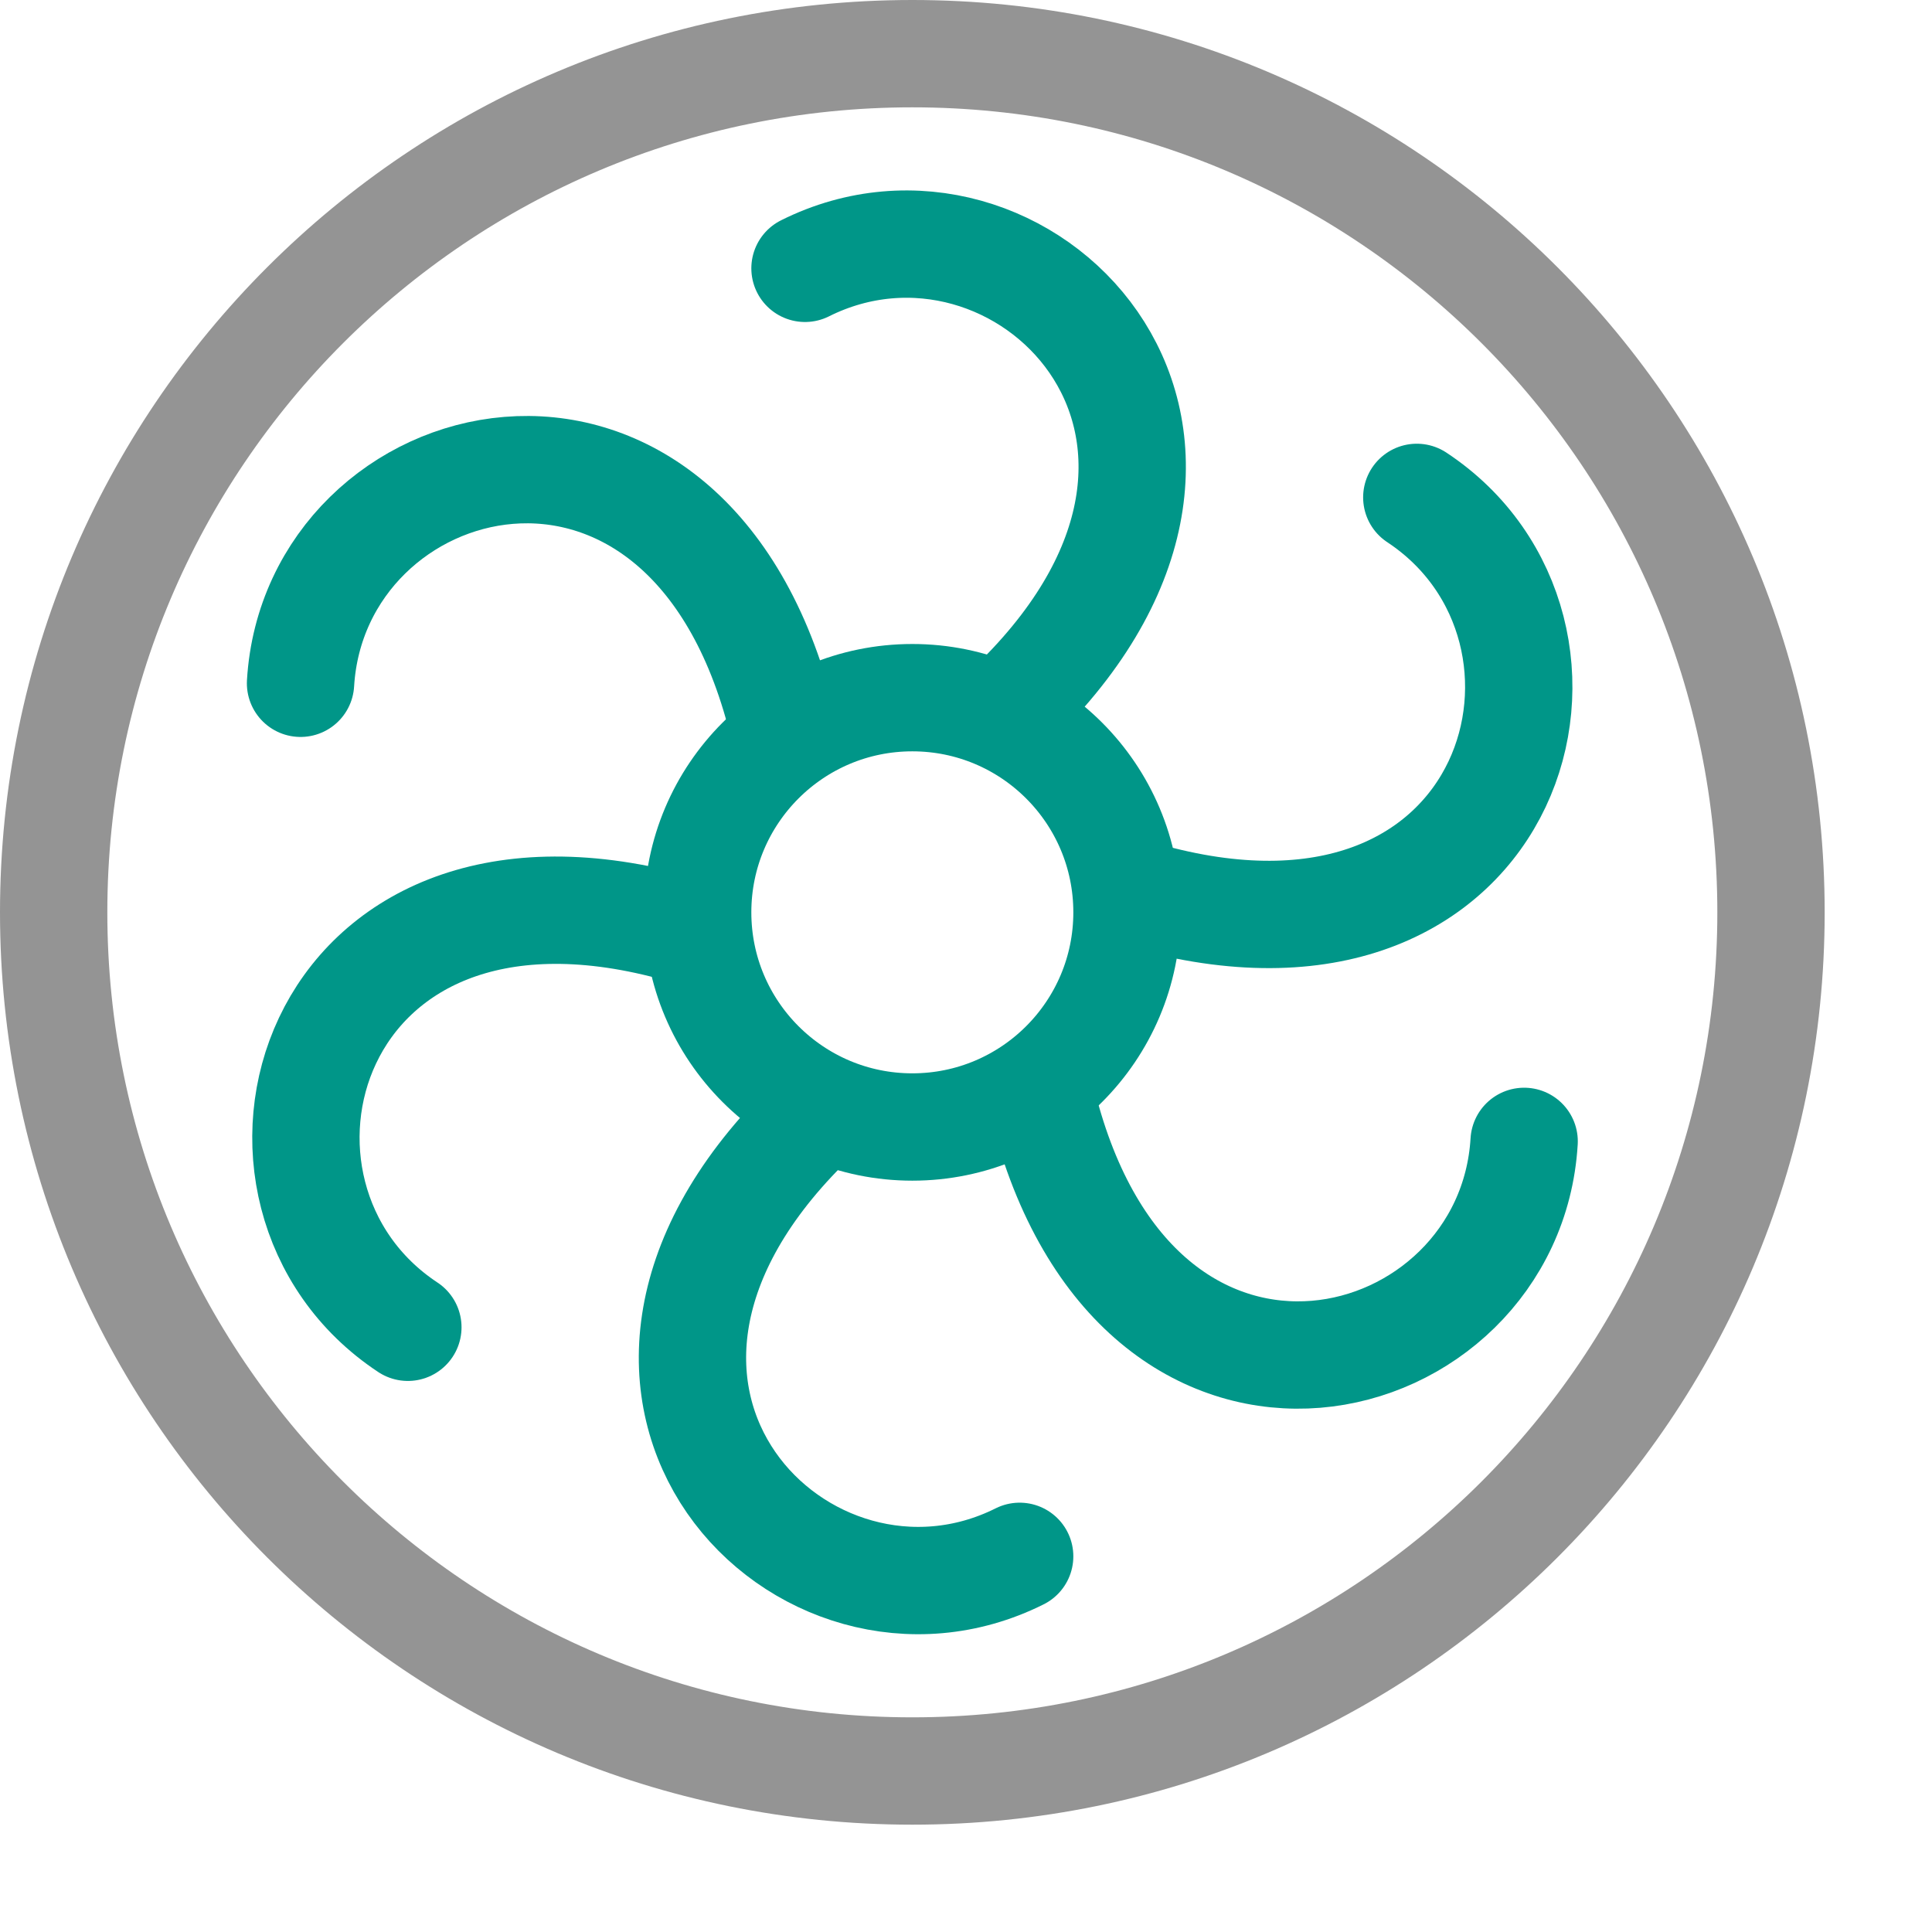
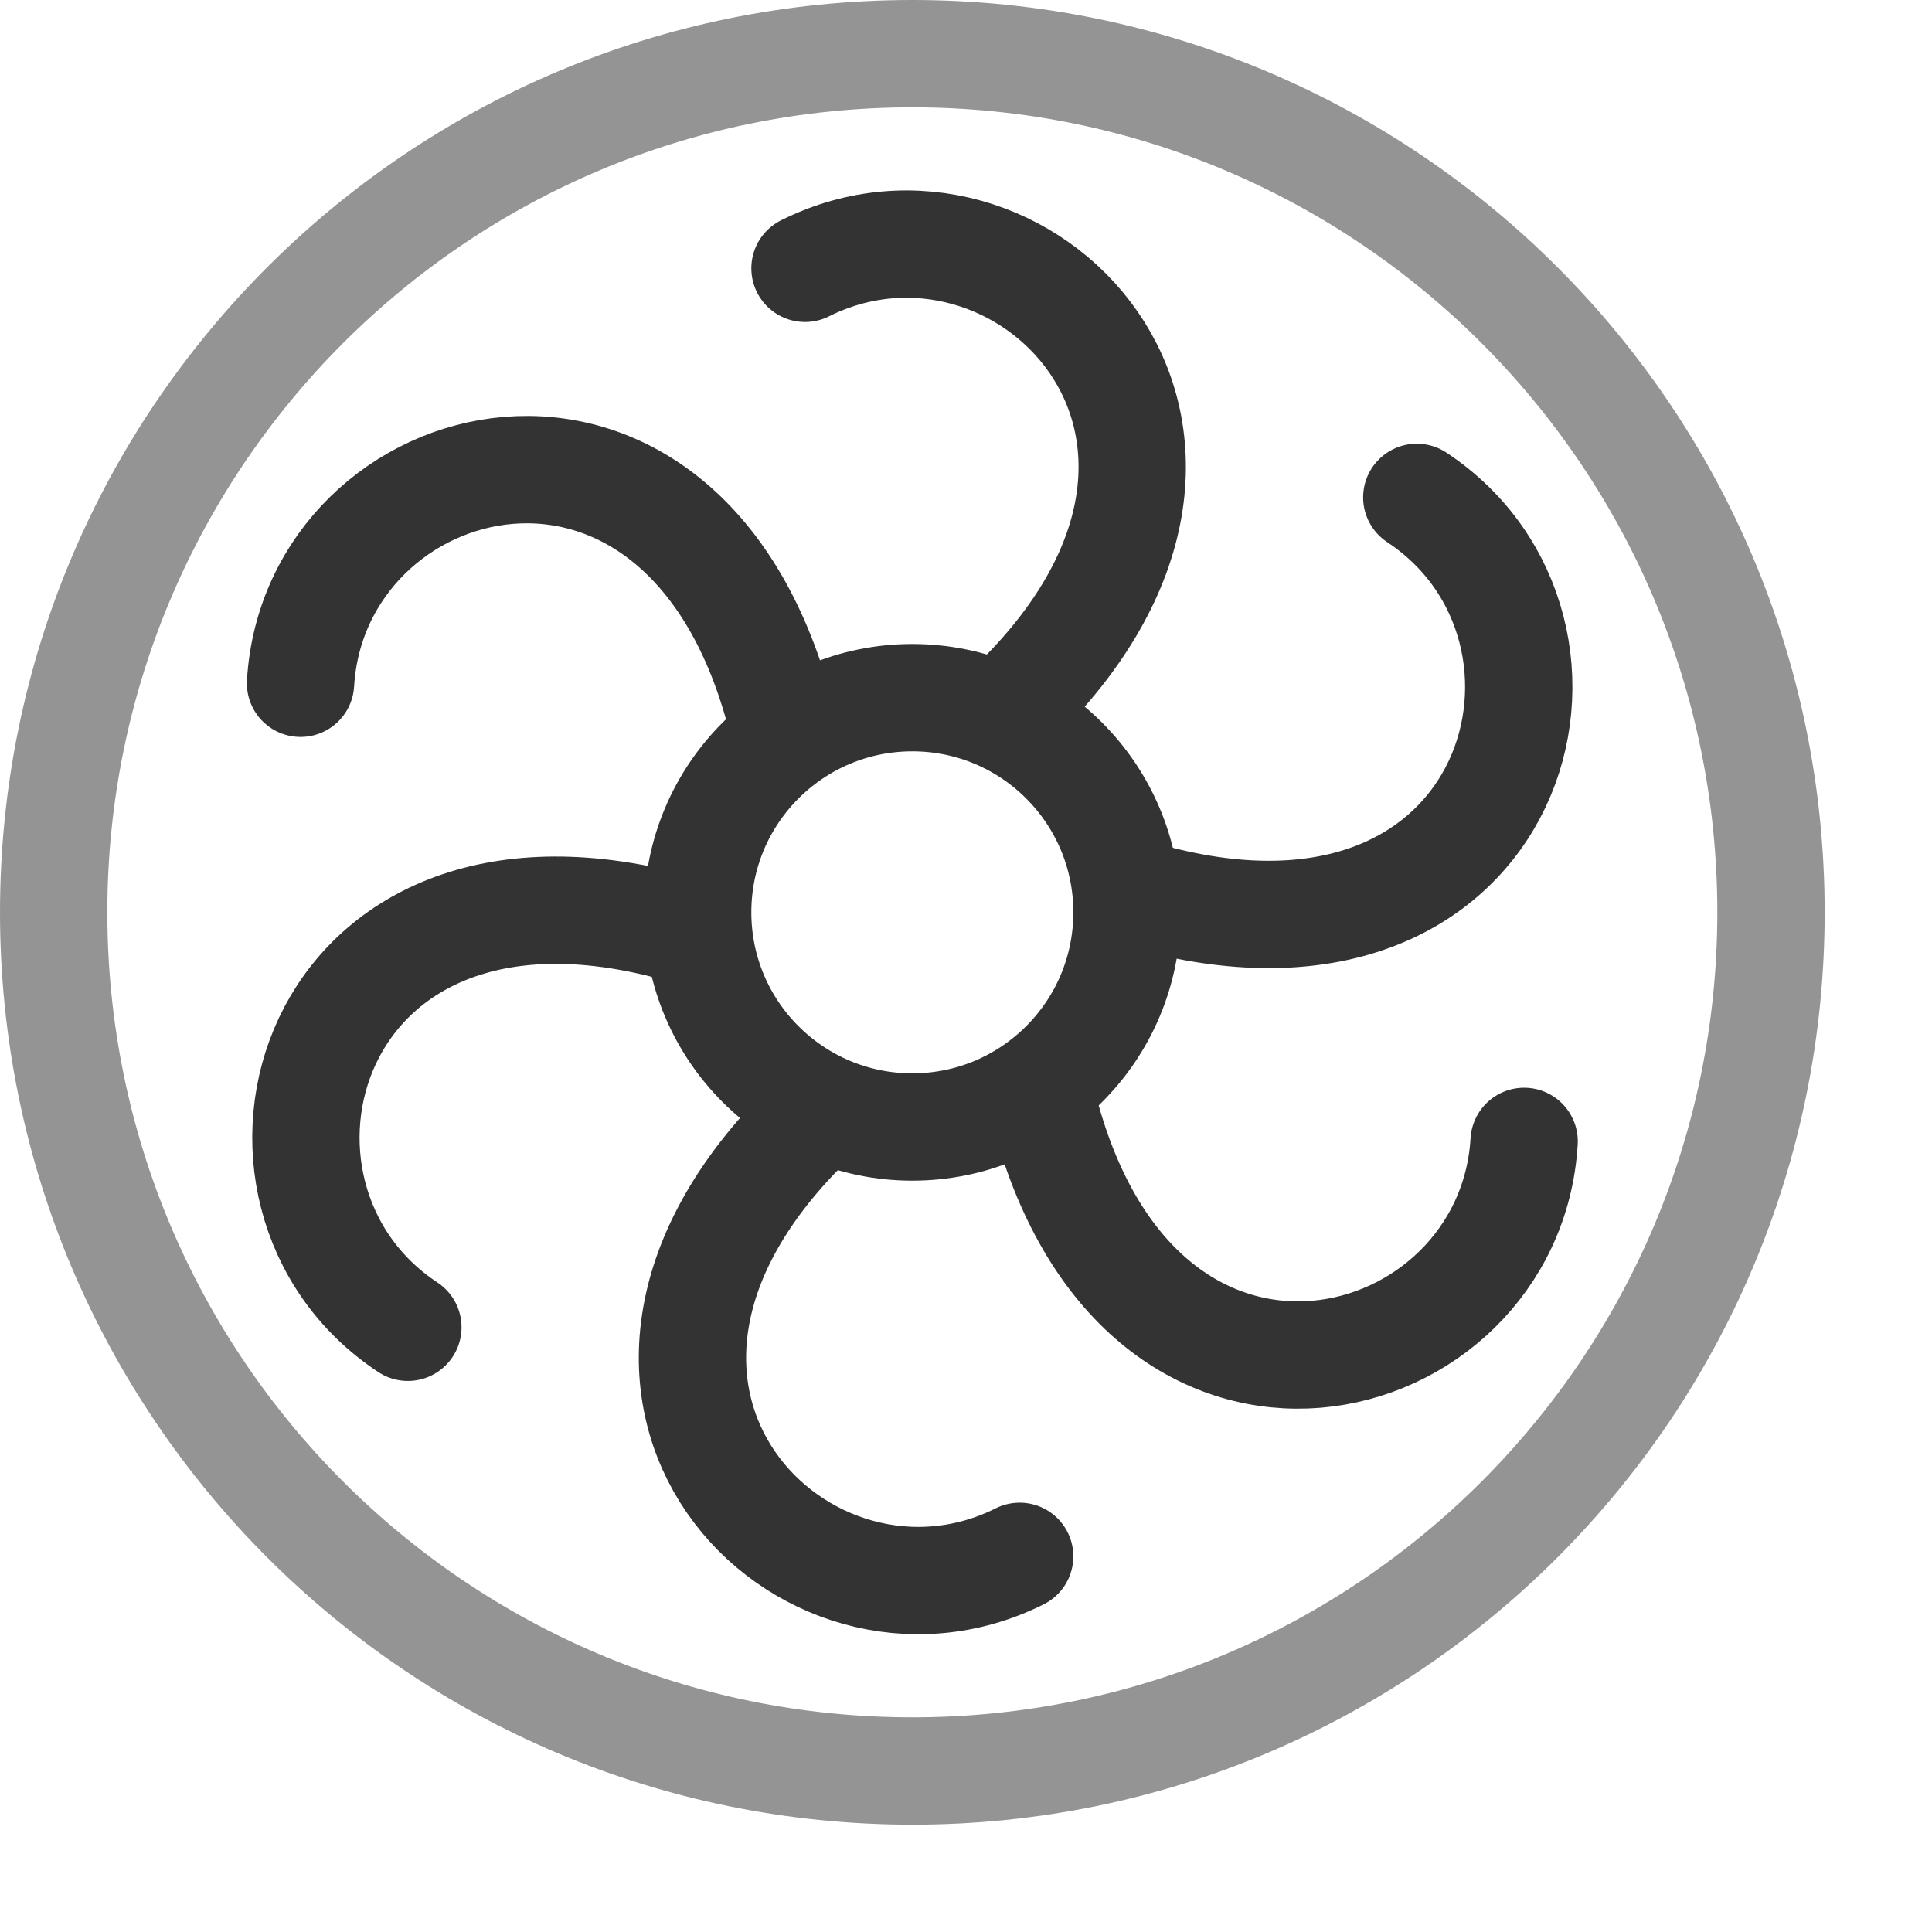
<svg xmlns="http://www.w3.org/2000/svg" width="18" height="18" viewBox="0 0 18 18">
  <circle cx="8.5" cy="8.5" r="8" style="fill:none;stroke:#949494;stroke-linecap:round;stroke-linejoin:round" />
-   <circle cx="8.5" cy="8.5" r="2" style="fill:none;stroke:#009688;stroke-linecap:round;stroke-linejoin:round" />
-   <path d="M7.5,2.5c2-1,4.5,1.5,2,4" style="fill:none;stroke:#009688;stroke-linecap:round;stroke-linejoin:round" />
-   <path d="M9.5,14.5c-2,1-4.5-1.5-2-4" style="fill:none;stroke:#009688;stroke-linecap:round;stroke-linejoin:round" />
-   <path d="M13.2,4.634c1.866,1.232.951,4.647-2.464,3.732" style="fill:none;stroke:#009688;stroke-linecap:round;stroke-linejoin:round" />
-   <path d="M3.8,12.366c-1.866-1.232-.951-4.647,2.464-3.732" style="fill:none;stroke:#009688;stroke-linecap:round;stroke-linejoin:round" />
-   <path d="M14.2,10.634c-.134,2.232-3.549,3.147-4.464-.268" style="fill:none;stroke:#009688;stroke-linecap:round;stroke-linejoin:round" />
-   <path d="M2.8,6.366c.134-2.232,3.549-3.147,4.464.268" style="fill:none;stroke:#009688;stroke-linecap:round;stroke-linejoin:round" />
+   <circle cx="8.5" cy="8.5" r="2" style="fill:none;stroke:#333333;stroke-linecap:round;stroke-linejoin:round" />
+   <path d="M7.5,2.5c2-1,4.5,1.5,2,4" style="fill:none;stroke:#333333;stroke-linecap:round;stroke-linejoin:round" />
+   <path d="M9.5,14.5c-2,1-4.5-1.5-2-4" style="fill:none;stroke:#333333;stroke-linecap:round;stroke-linejoin:round" />
+   <path d="M13.2,4.634c1.866,1.232.951,4.647-2.464,3.732" style="fill:none;stroke:#333333;stroke-linecap:round;stroke-linejoin:round" />
+   <path d="M3.8,12.366c-1.866-1.232-.951-4.647,2.464-3.732" style="fill:none;stroke:#333333;stroke-linecap:round;stroke-linejoin:round" />
+   <path d="M14.2,10.634c-.134,2.232-3.549,3.147-4.464-.268" style="fill:none;stroke:#333333;stroke-linecap:round;stroke-linejoin:round" />
+   <path d="M2.8,6.366c.134-2.232,3.549-3.147,4.464.268" style="fill:none;stroke:#333333;stroke-linecap:round;stroke-linejoin:round" />
</svg>
